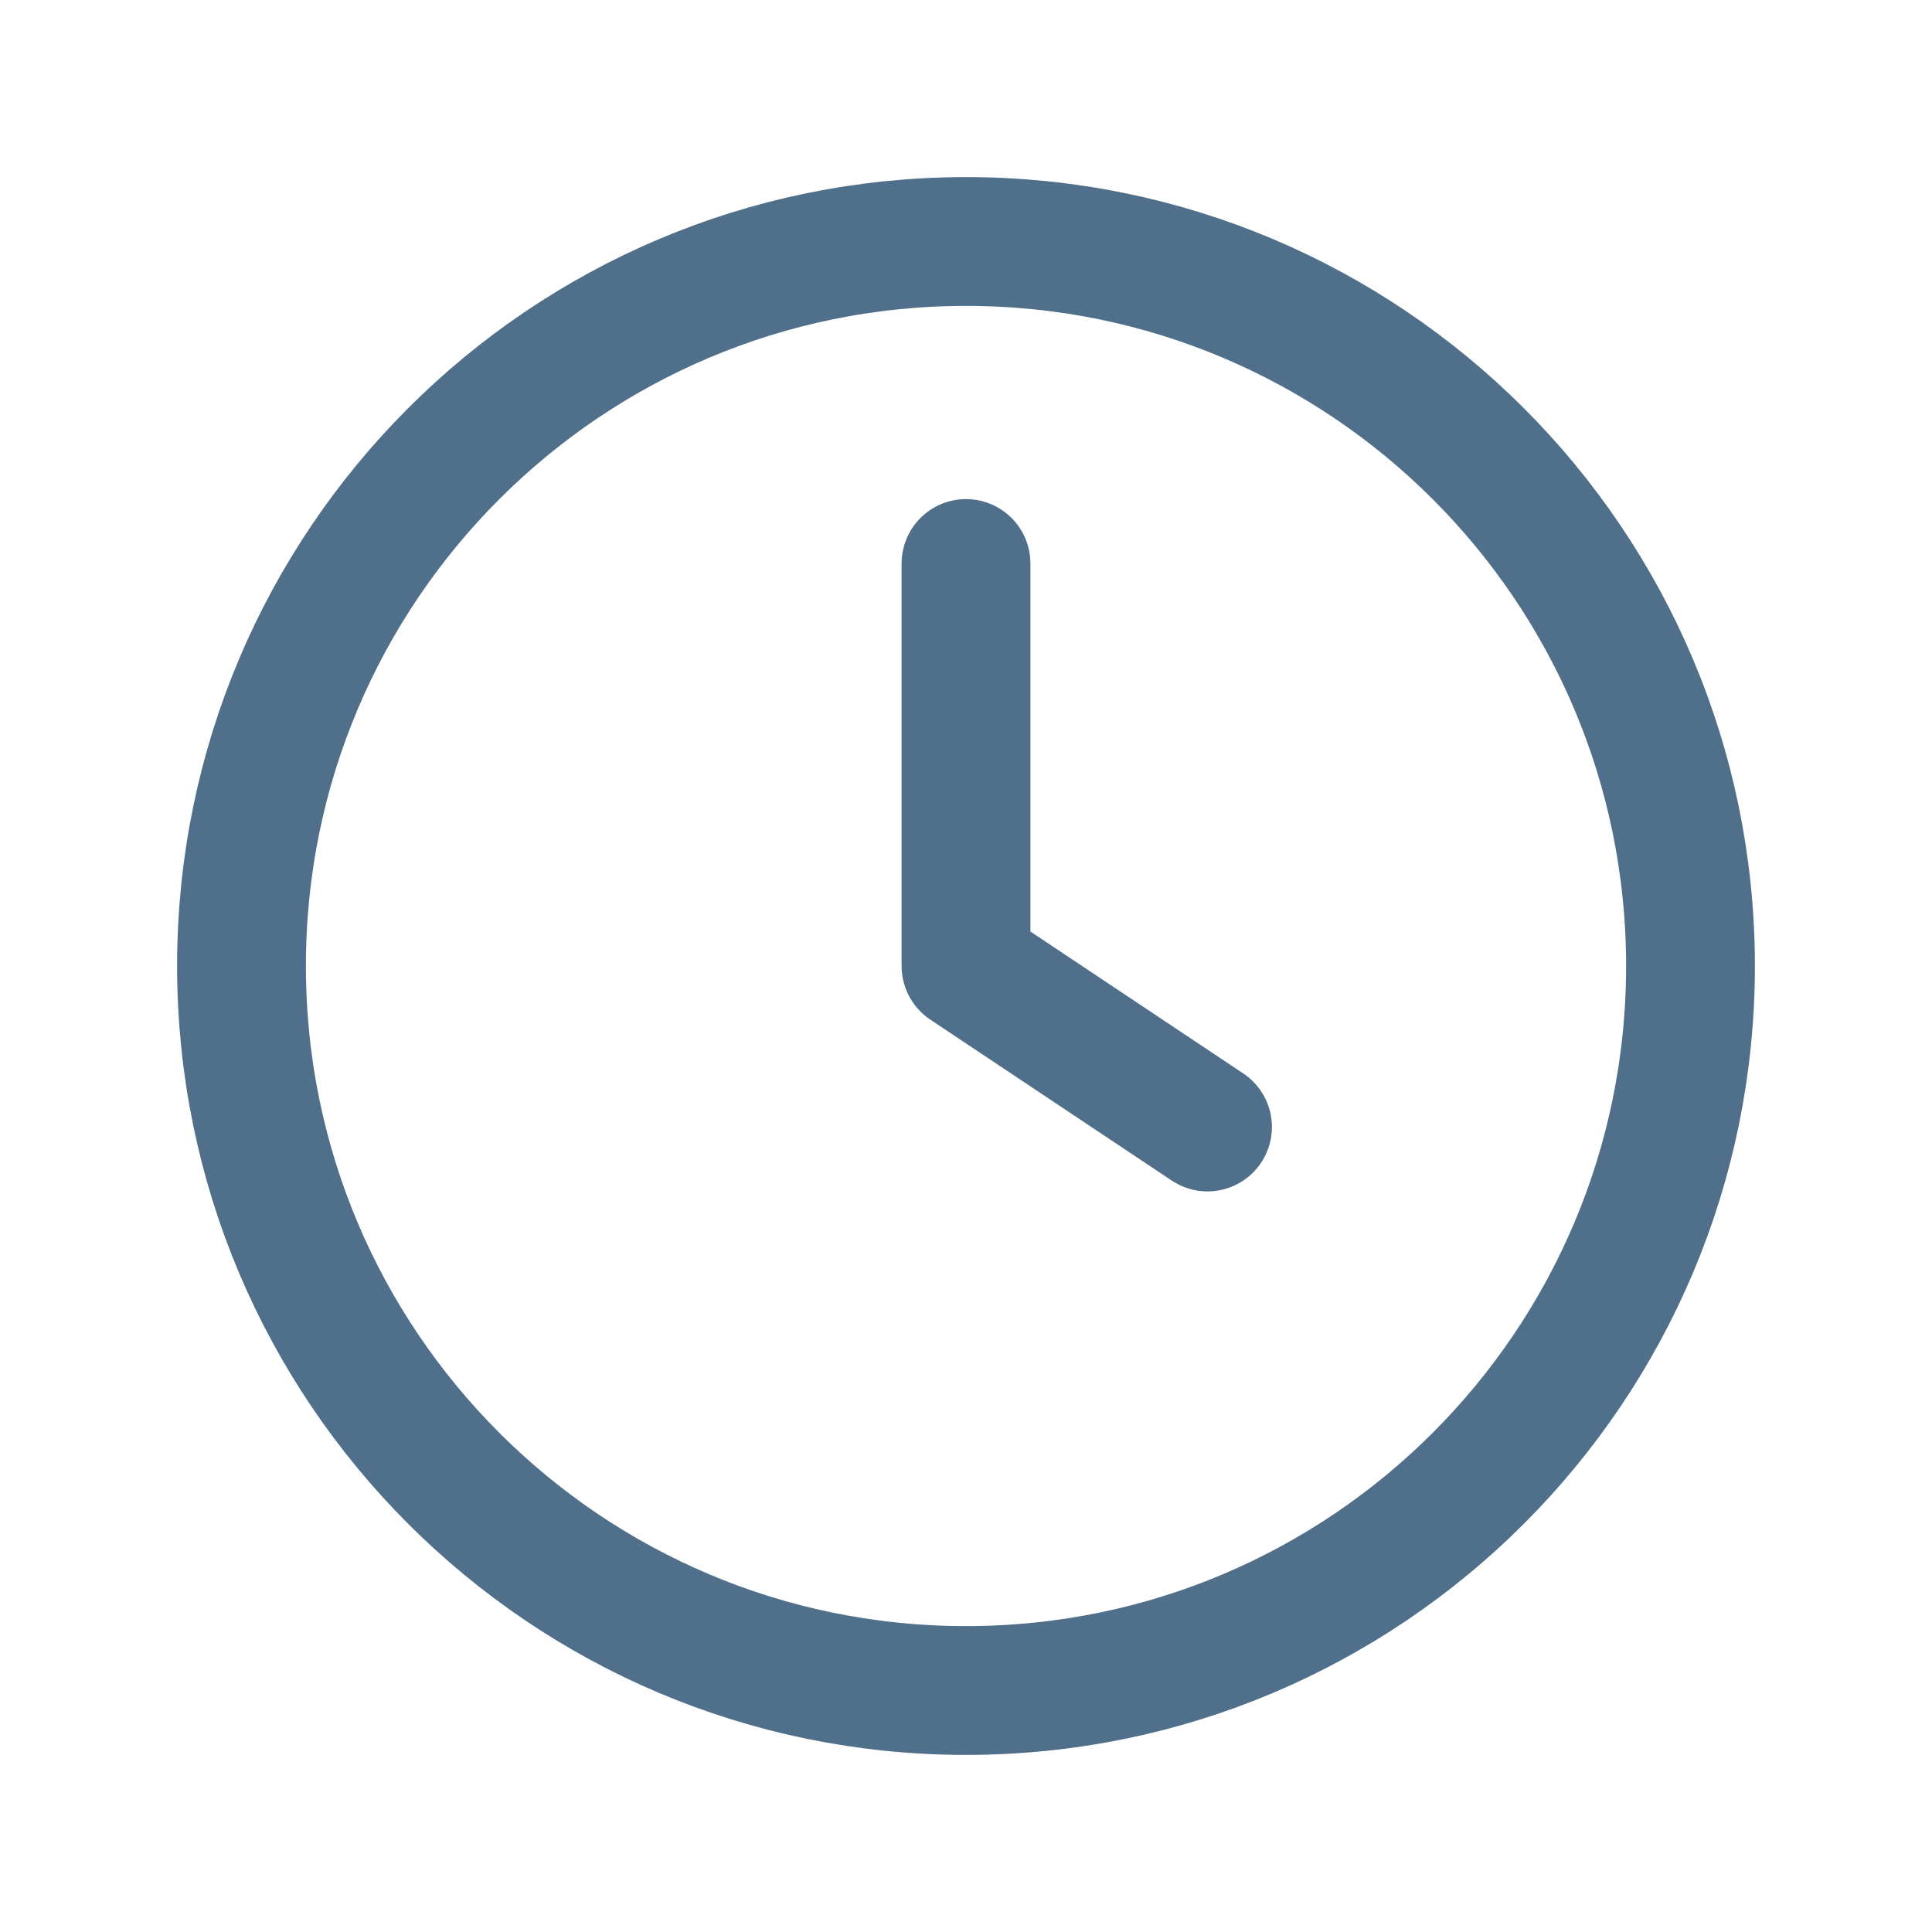
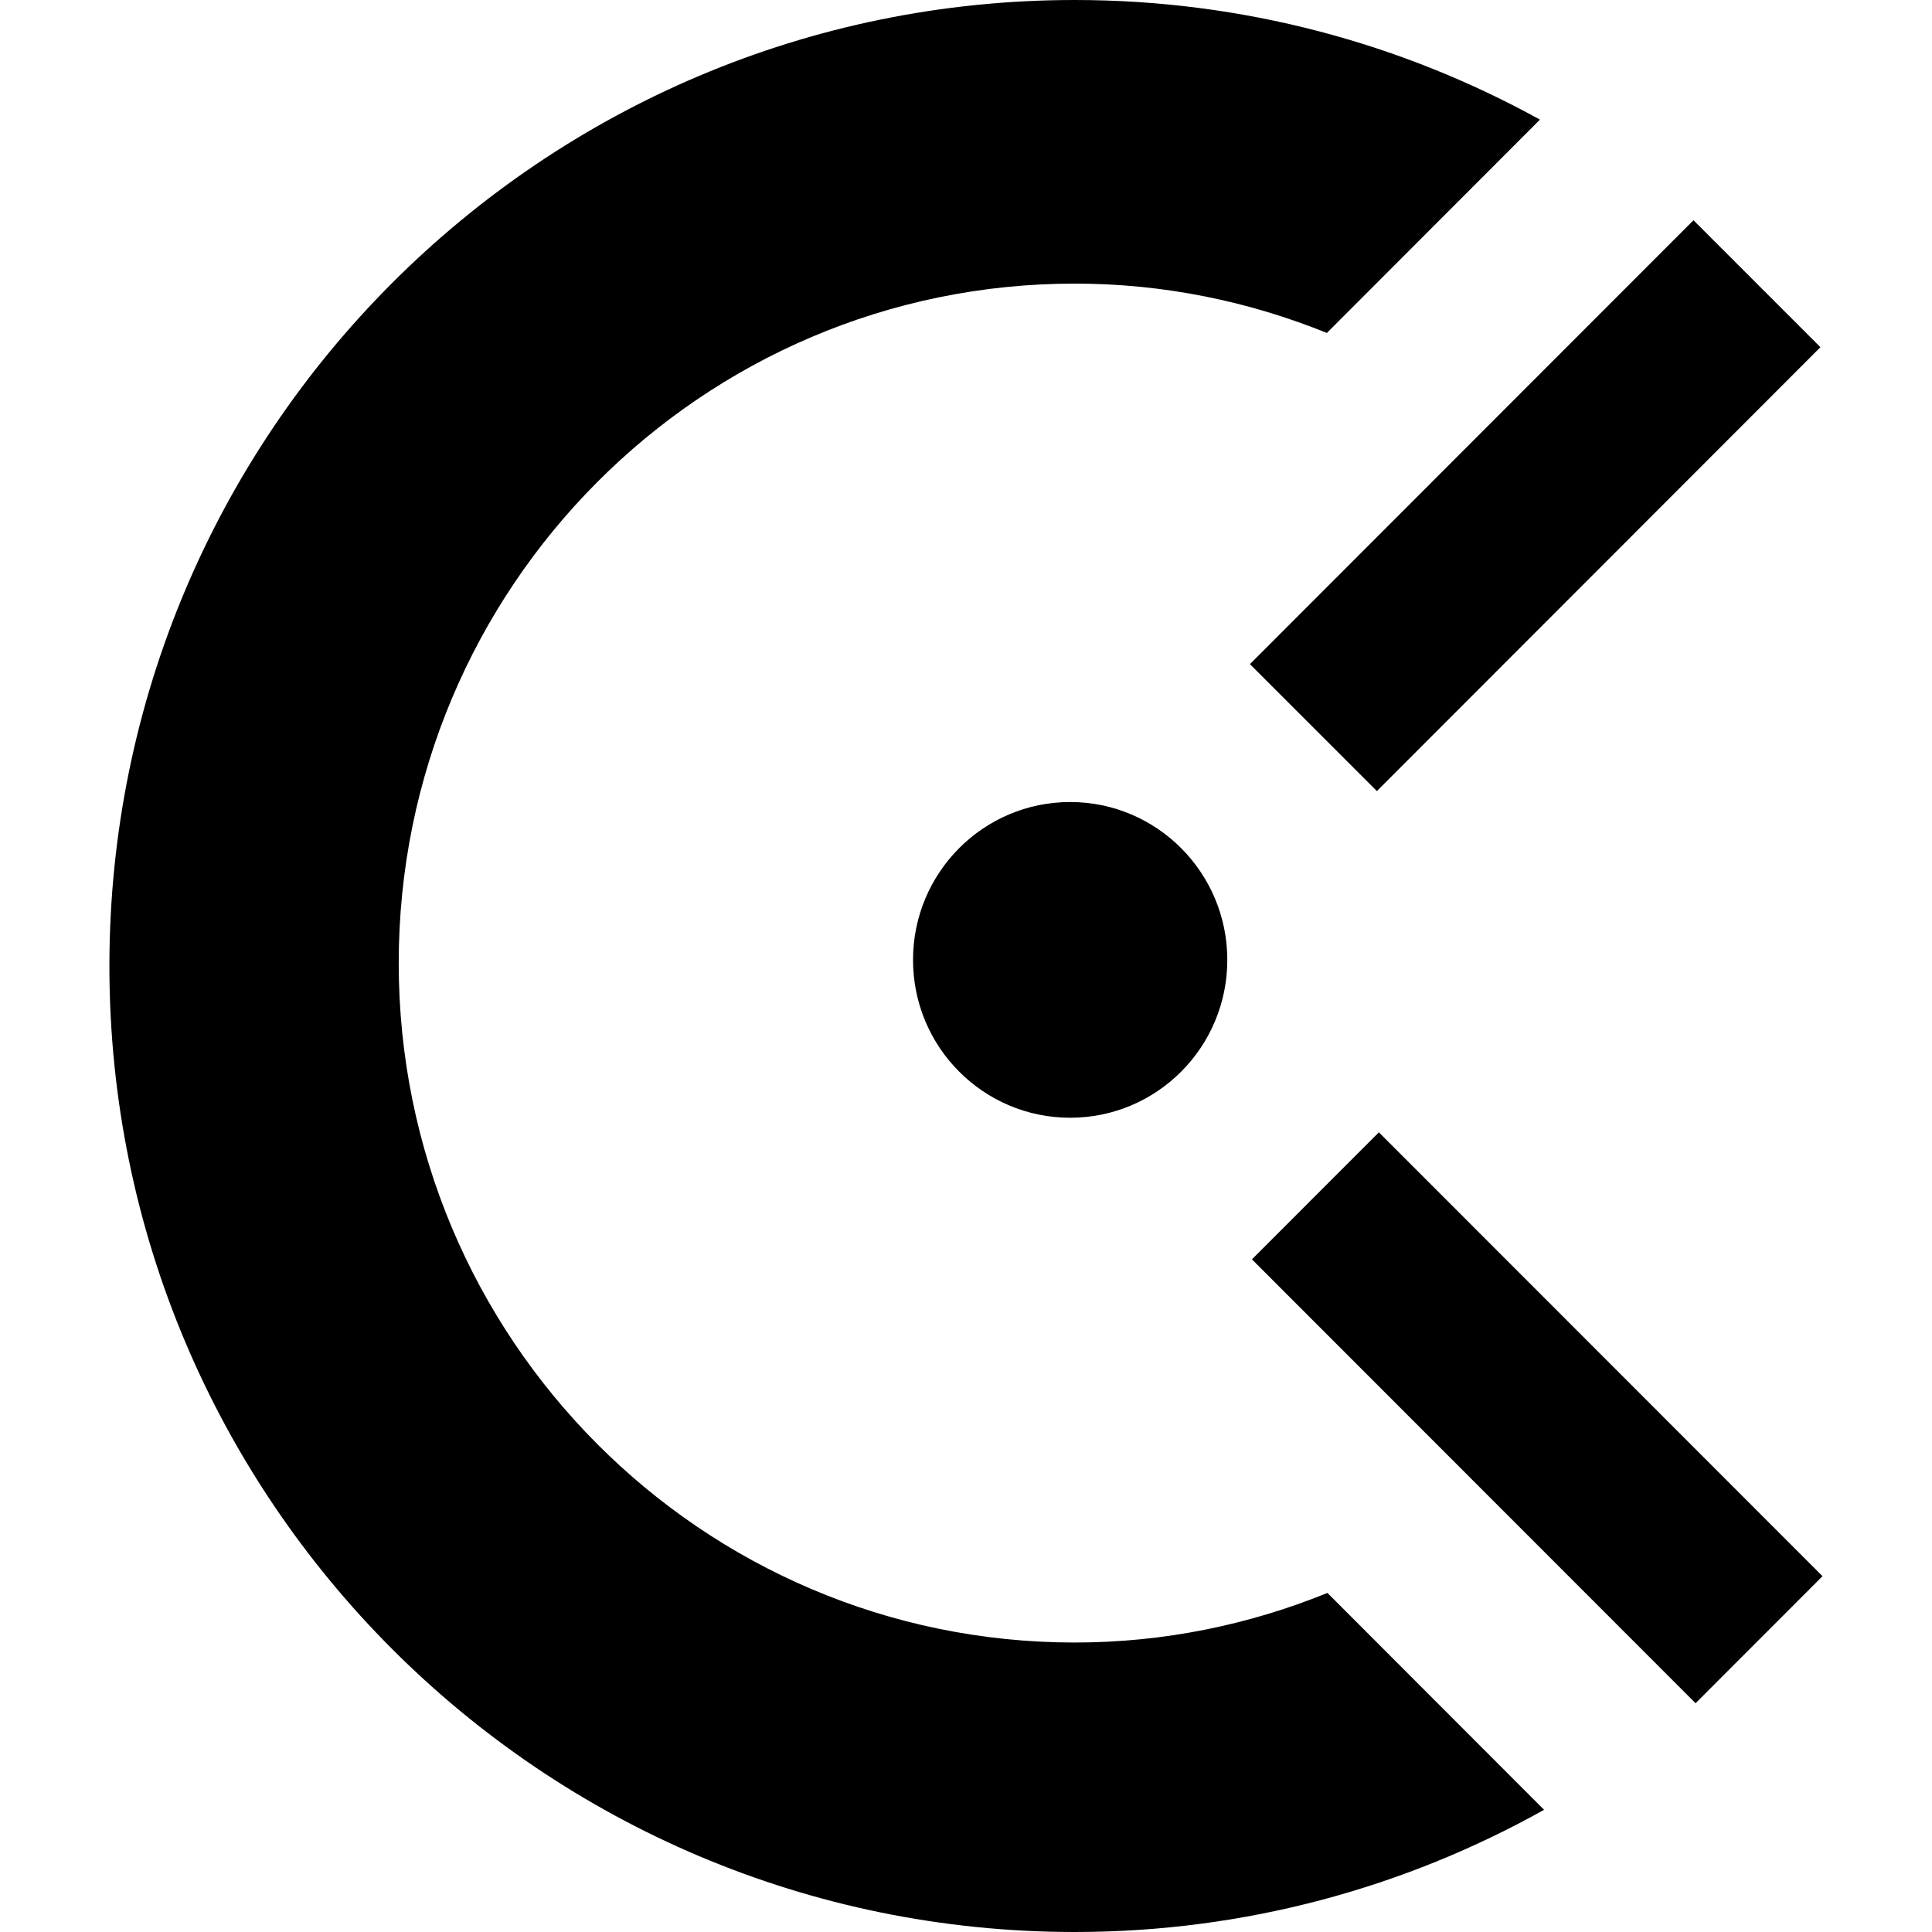
- <svg xmlns="http://www.w3.org/2000/svg" width="24" height="24" viewBox="0 0 24 24" fill="none">
-   <circle cx="12" cy="12" r="9" stroke="#4F6F8A" stroke-width="1.6" />
-   <path d="M12 7v5l3 2" stroke="#4F6F8A" stroke-width="1.6" stroke-linecap="round" stroke-linejoin="round" />
+ <svg xmlns="http://www.w3.org/2000/svg" role="img" viewBox="0 0 24 24">
+   <path d="M13.351 20.404c1.111 0 2.169-.222 3.139-.616l2.691 2.694C17.456 23.446 15.469 24 13.351 24 6.729 24 1.359 18.627 1.359 12.001 1.359 5.373 6.729 0 13.351 0c2.096 0 4.065.541 5.779 1.486L16.483 4.136c-.969-.392-2.024-.613-3.132-.613-4.638 0-8.398 3.779-8.398 8.441 0 4.661 3.76 8.44 8.398 8.44zm2.176-12.154l5.51-5.514 1.577 1.577-5.51 5.514zm-2.233 5.635c-1.078 0-1.952-.877-1.952-1.961 0-1.083.874-1.961 1.952-1.961 1.078 0 1.952.879 1.952 1.961 0 1.084-.874 1.961-1.952 1.961zm9.346 5.695l-1.577 1.578-5.511-5.514 1.577-1.578z" />
</svg>
